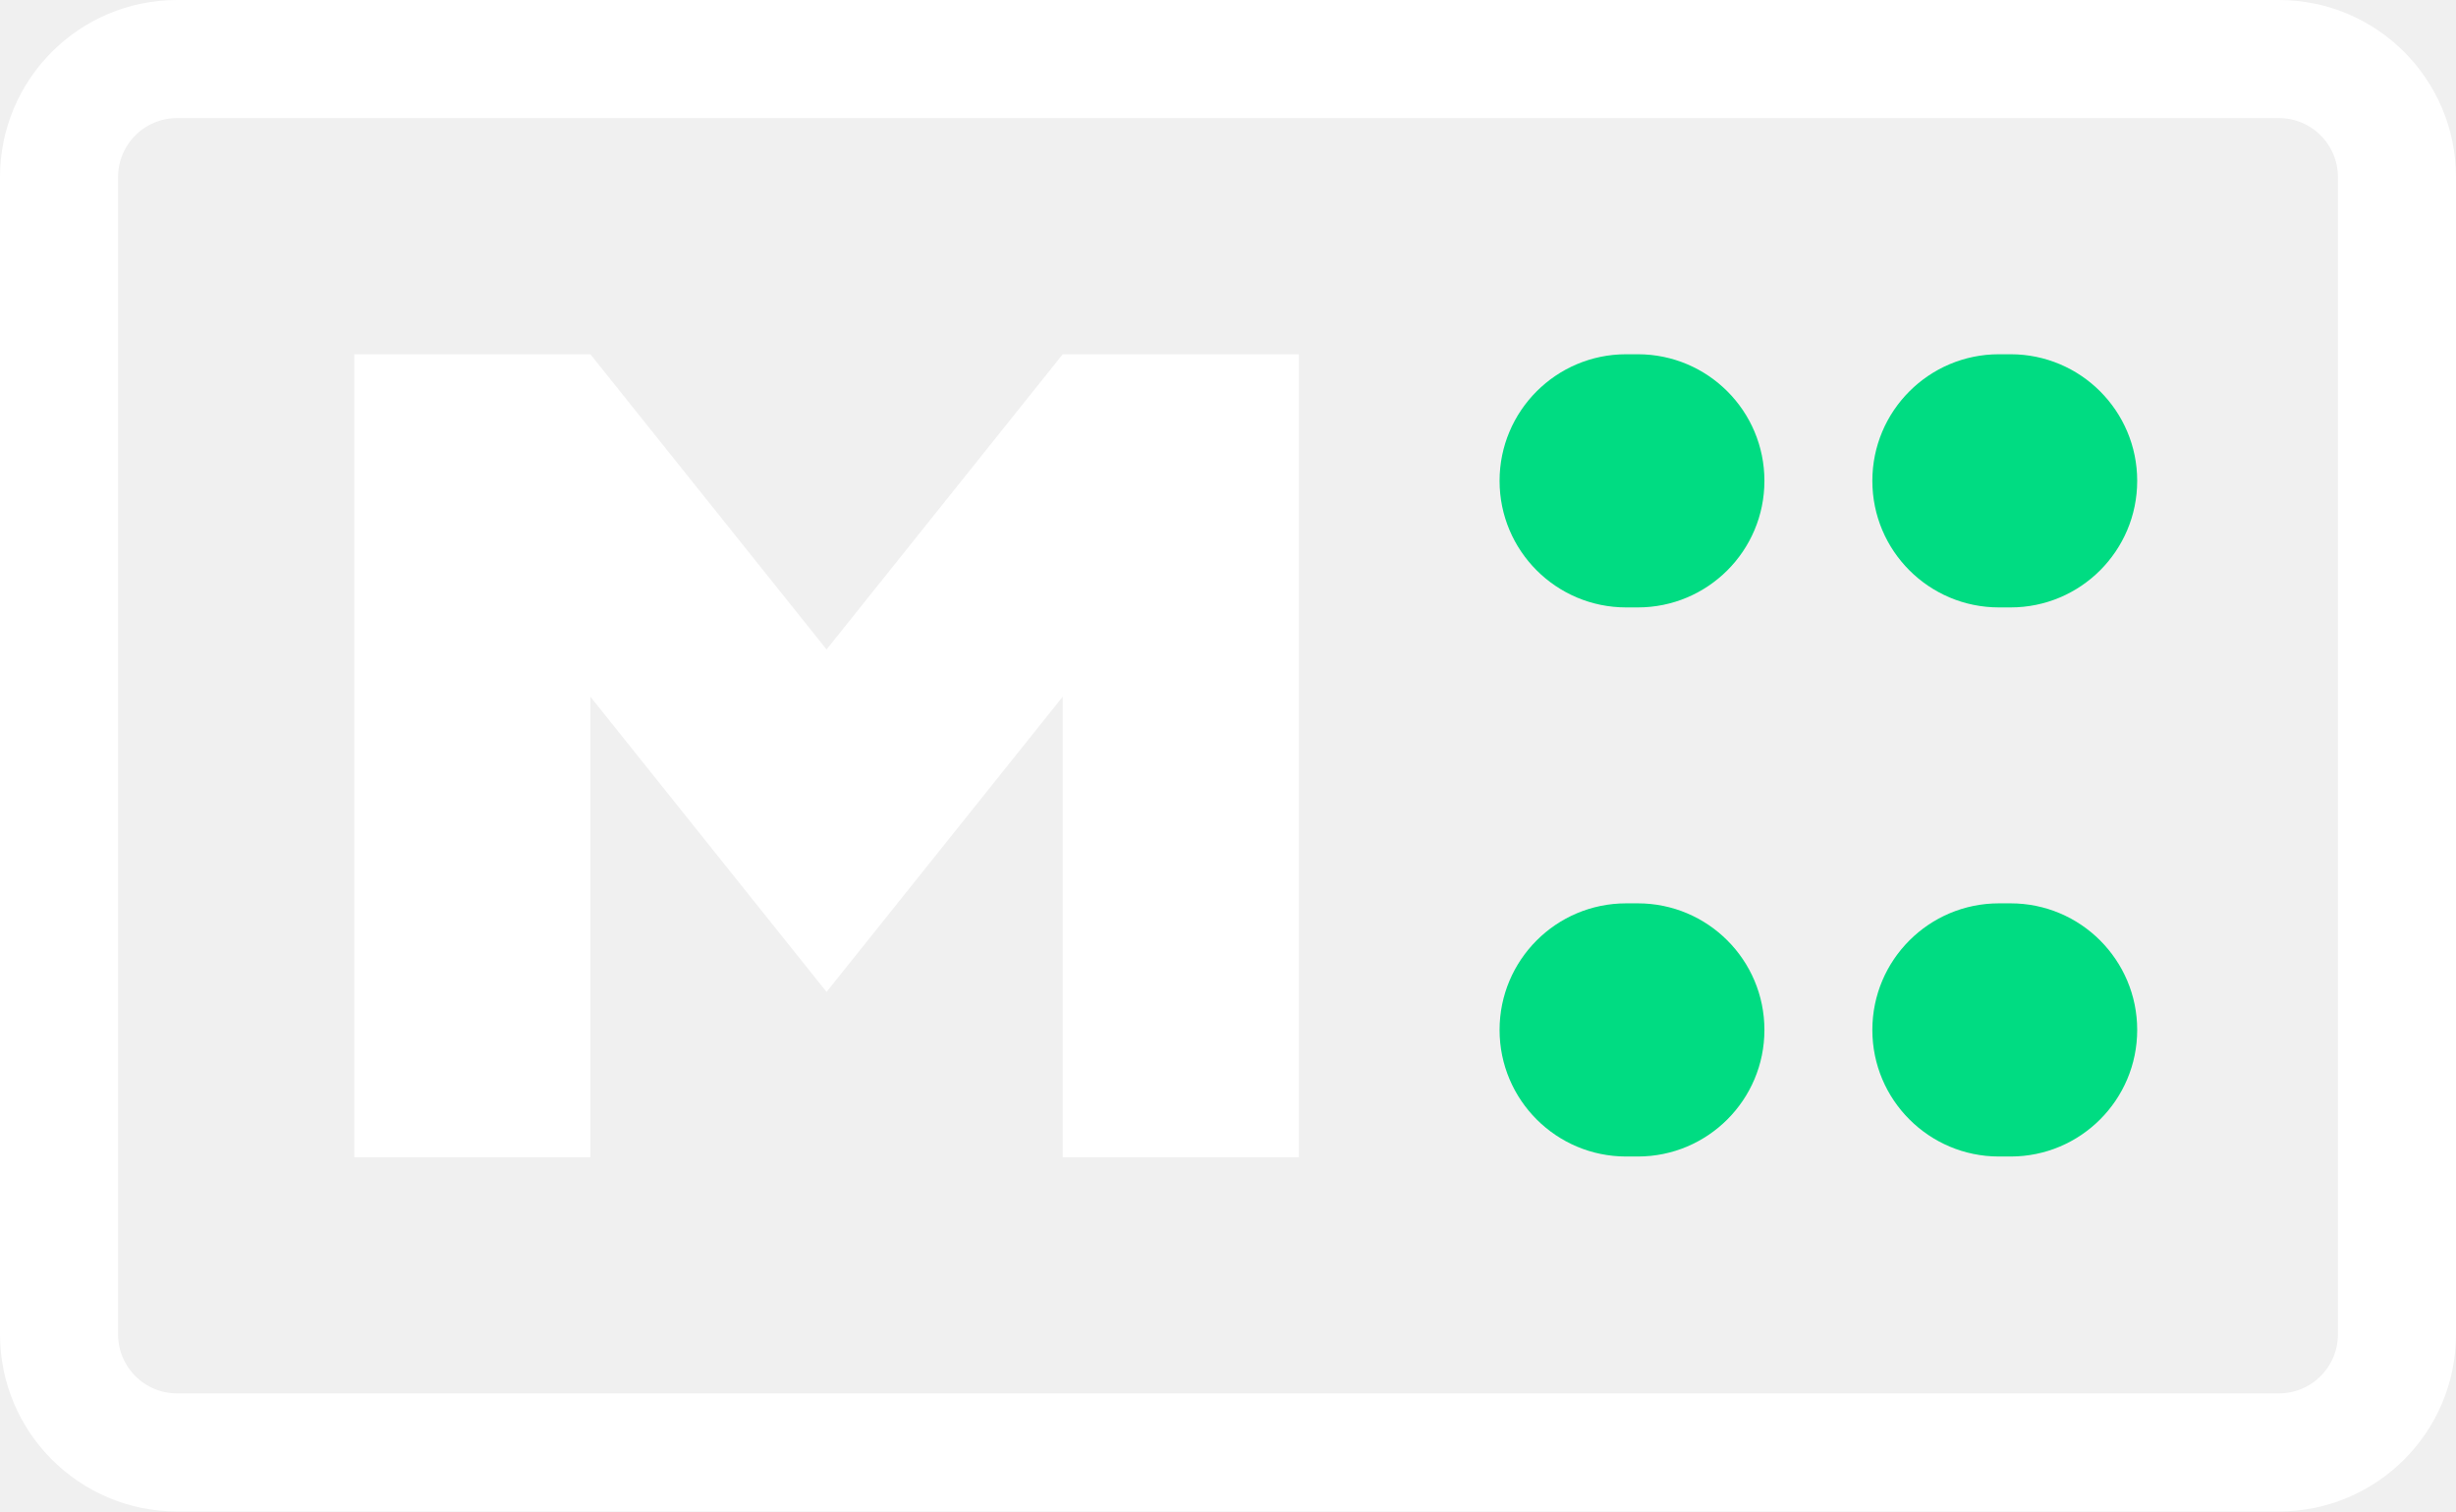
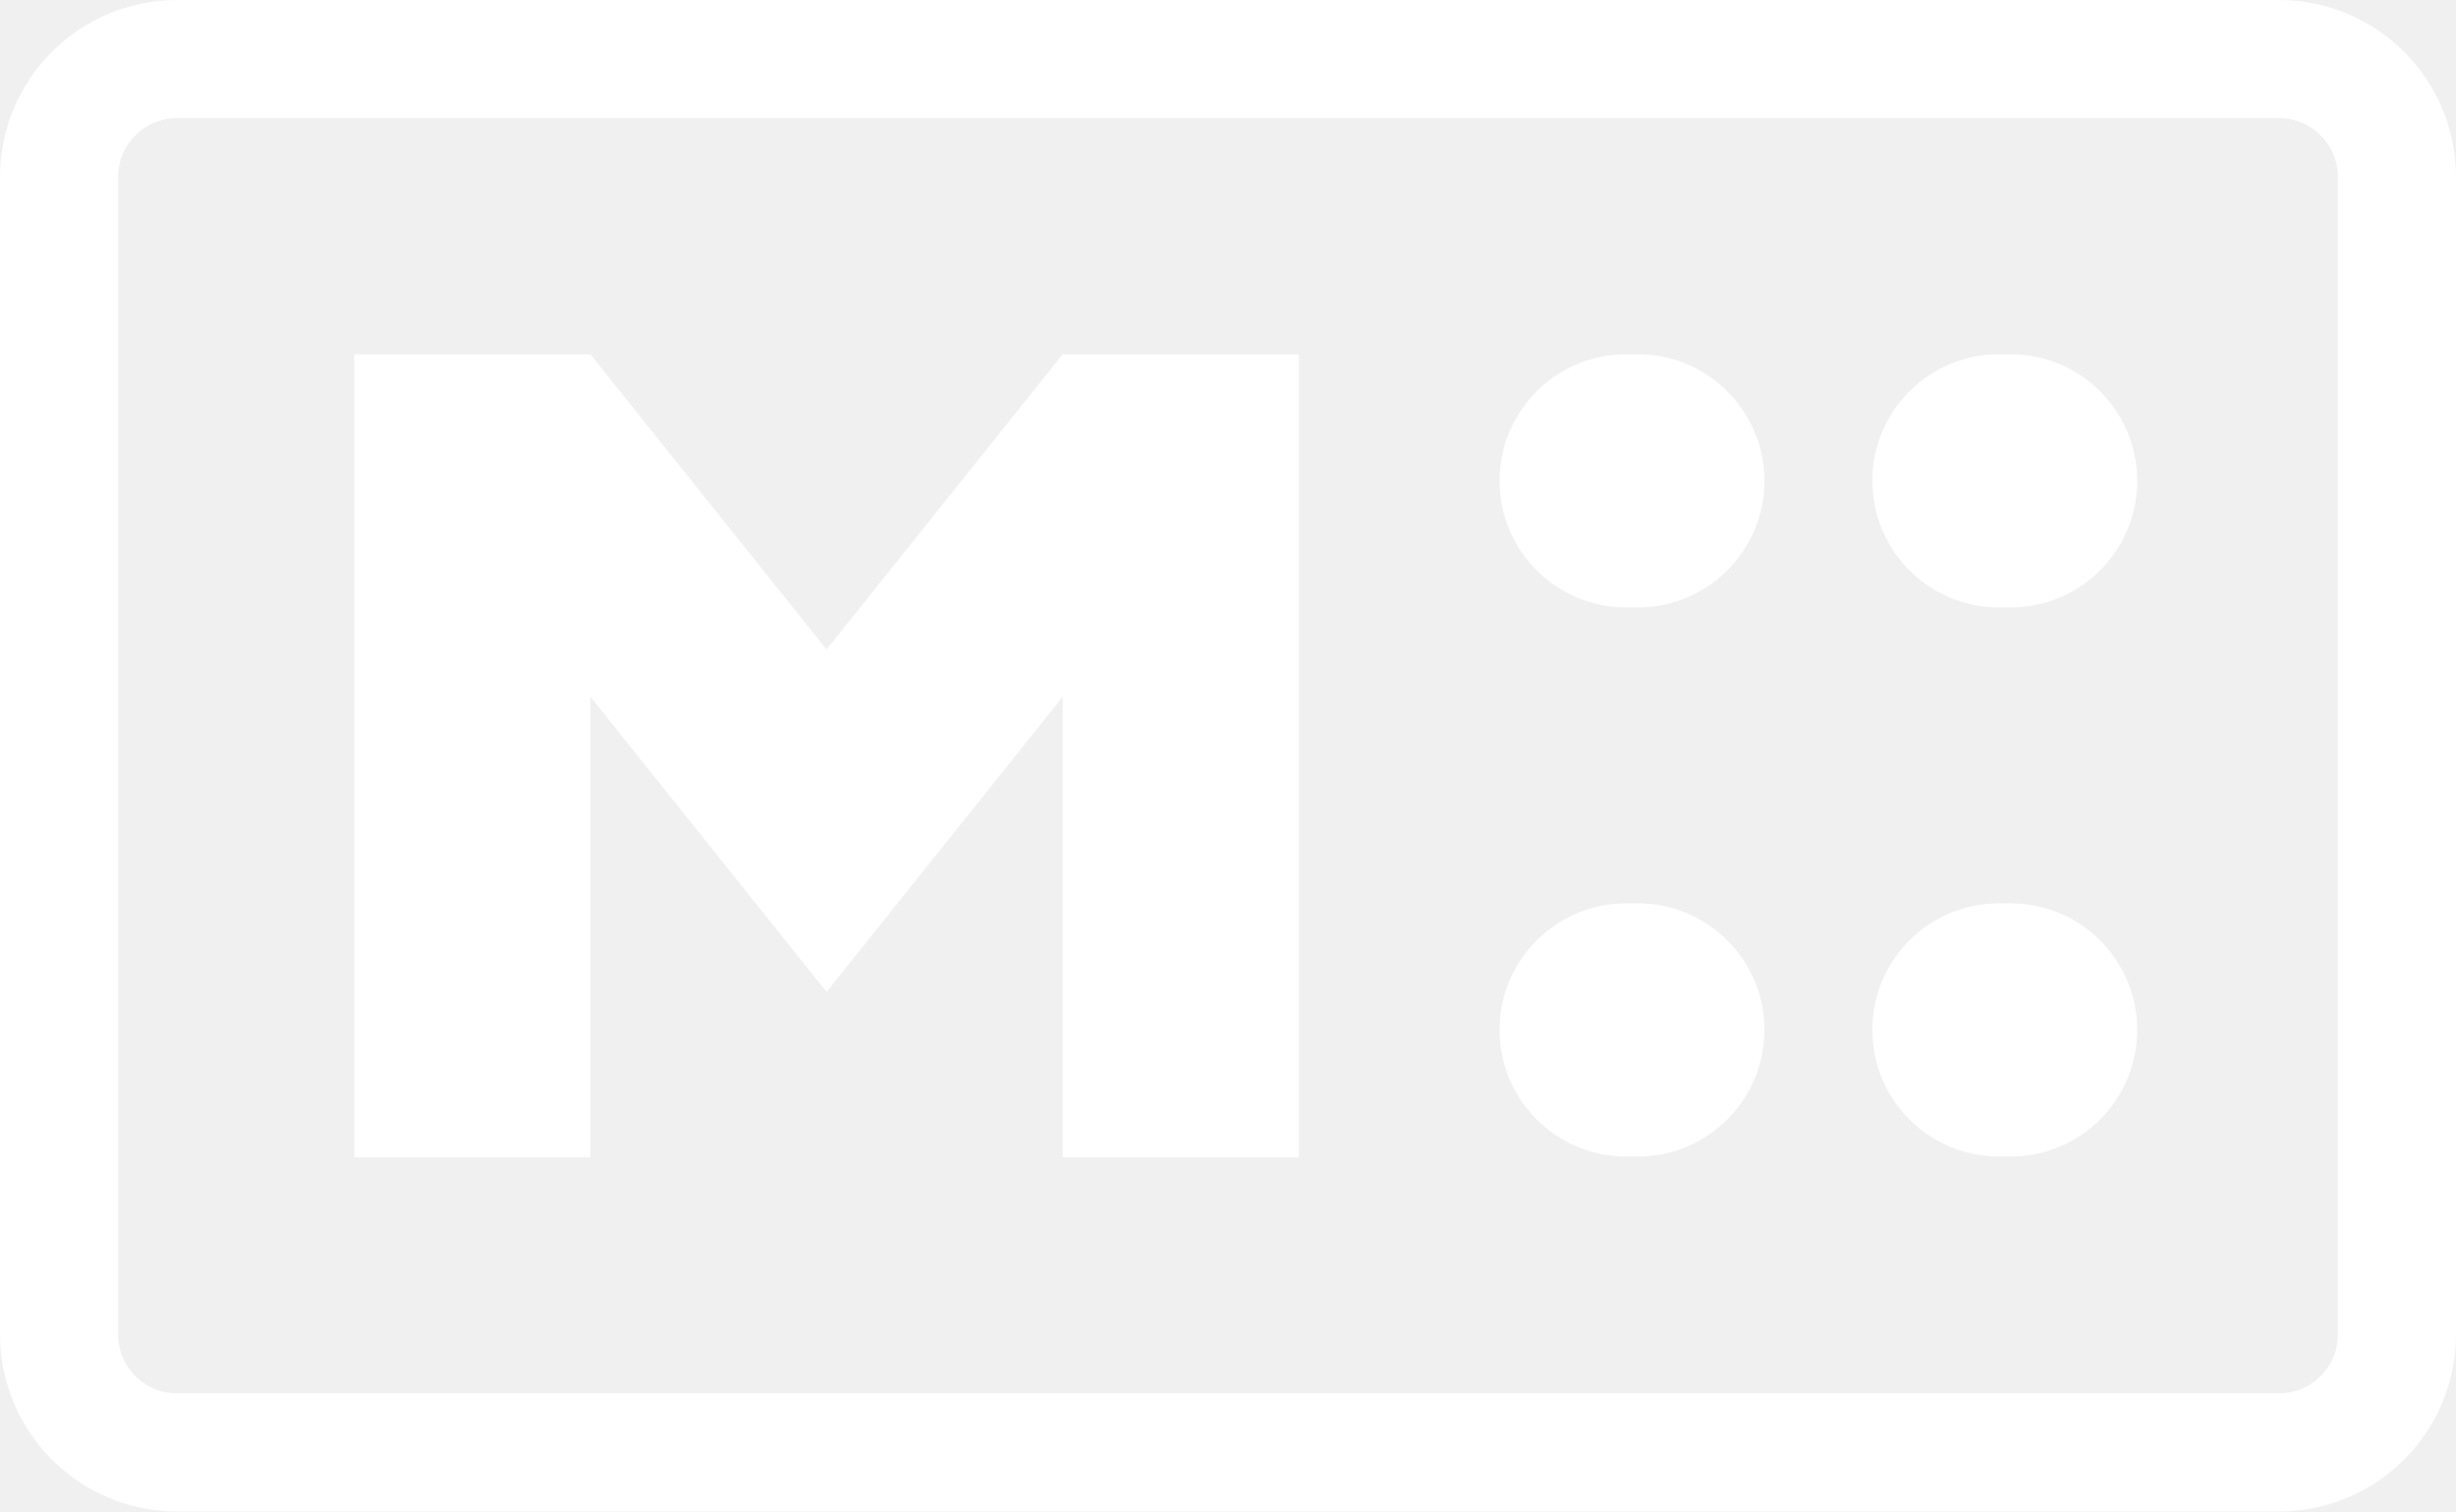
<svg xmlns="http://www.w3.org/2000/svg" width="208" height="128" fill="none">
  <g clip-path="url(#a)">
    <path stroke="#fff" stroke-width="10" d="M193 5H15C9.477 5 5 9.477 5 15v98c0 5.523 4.477 10 10 10h178c5.523 0 10-4.477 10-10V15c0-5.523-4.477-10-10-10Z" />
-     <path fill="#00DC82" d="M137.72 51.44c-5.92 0-10.72-4.799-10.72-10.72C127 34.8 131.8 30 137.72 30h.989c5.921 0 10.721 4.8 10.721 10.72 0 5.921-4.8 10.72-10.721 10.72h-.989Zm0 46.5c-5.92 0-10.72-4.799-10.72-10.72 0-5.92 4.8-10.72 10.72-10.72h.989c5.921 0 10.721 4.8 10.721 10.72 0 5.921-4.8 10.72-10.721 10.72h-.989ZM169.291 51.44c-5.921 0-10.721-4.799-10.721-10.72 0-5.92 4.8-10.72 10.721-10.72h.989C176.2 30 181 34.8 181 40.72c0 5.921-4.8 10.72-10.72 10.72h-.989Zm0 46.5c-5.921 0-10.721-4.799-10.721-10.72 0-5.92 4.8-10.72 10.721-10.72h.989c5.92 0 10.72 4.8 10.72 10.72 0 5.921-4.8 10.72-10.72 10.72h-.989Z" />
+     <path fill="#fff" d="M137.72 51.44c-5.92 0-10.72-4.799-10.72-10.72C127 34.8 131.8 30 137.72 30h.989c5.921 0 10.721 4.8 10.721 10.72 0 5.921-4.8 10.72-10.721 10.72h-.989Zm0 46.5c-5.92 0-10.72-4.799-10.72-10.72 0-5.92 4.8-10.72 10.72-10.72h.989c5.921 0 10.721 4.8 10.721 10.72 0 5.921-4.8 10.72-10.721 10.72h-.989ZM169.291 51.44c-5.921 0-10.721-4.799-10.721-10.72 0-5.92 4.8-10.72 10.721-10.72h.989C176.2 30 181 34.8 181 40.72c0 5.921-4.8 10.72-10.72 10.72h-.989Zm0 46.5c-5.921 0-10.721-4.799-10.721-10.72 0-5.92 4.8-10.72 10.721-10.72h.989c5.92 0 10.72 4.8 10.72 10.72 0 5.921-4.8 10.72-10.72 10.72h-.989Z" />
    <path fill="#fff" d="M30 98V30h20l20 25 20-25h20v68H90V59L70 84 50 59v39H30Z" />
  </g>
  <defs>
    <clipPath id="a">
      <path fill="#fff" d="M0 0h208v128H0z" />
    </clipPath>
  </defs>
</svg>
